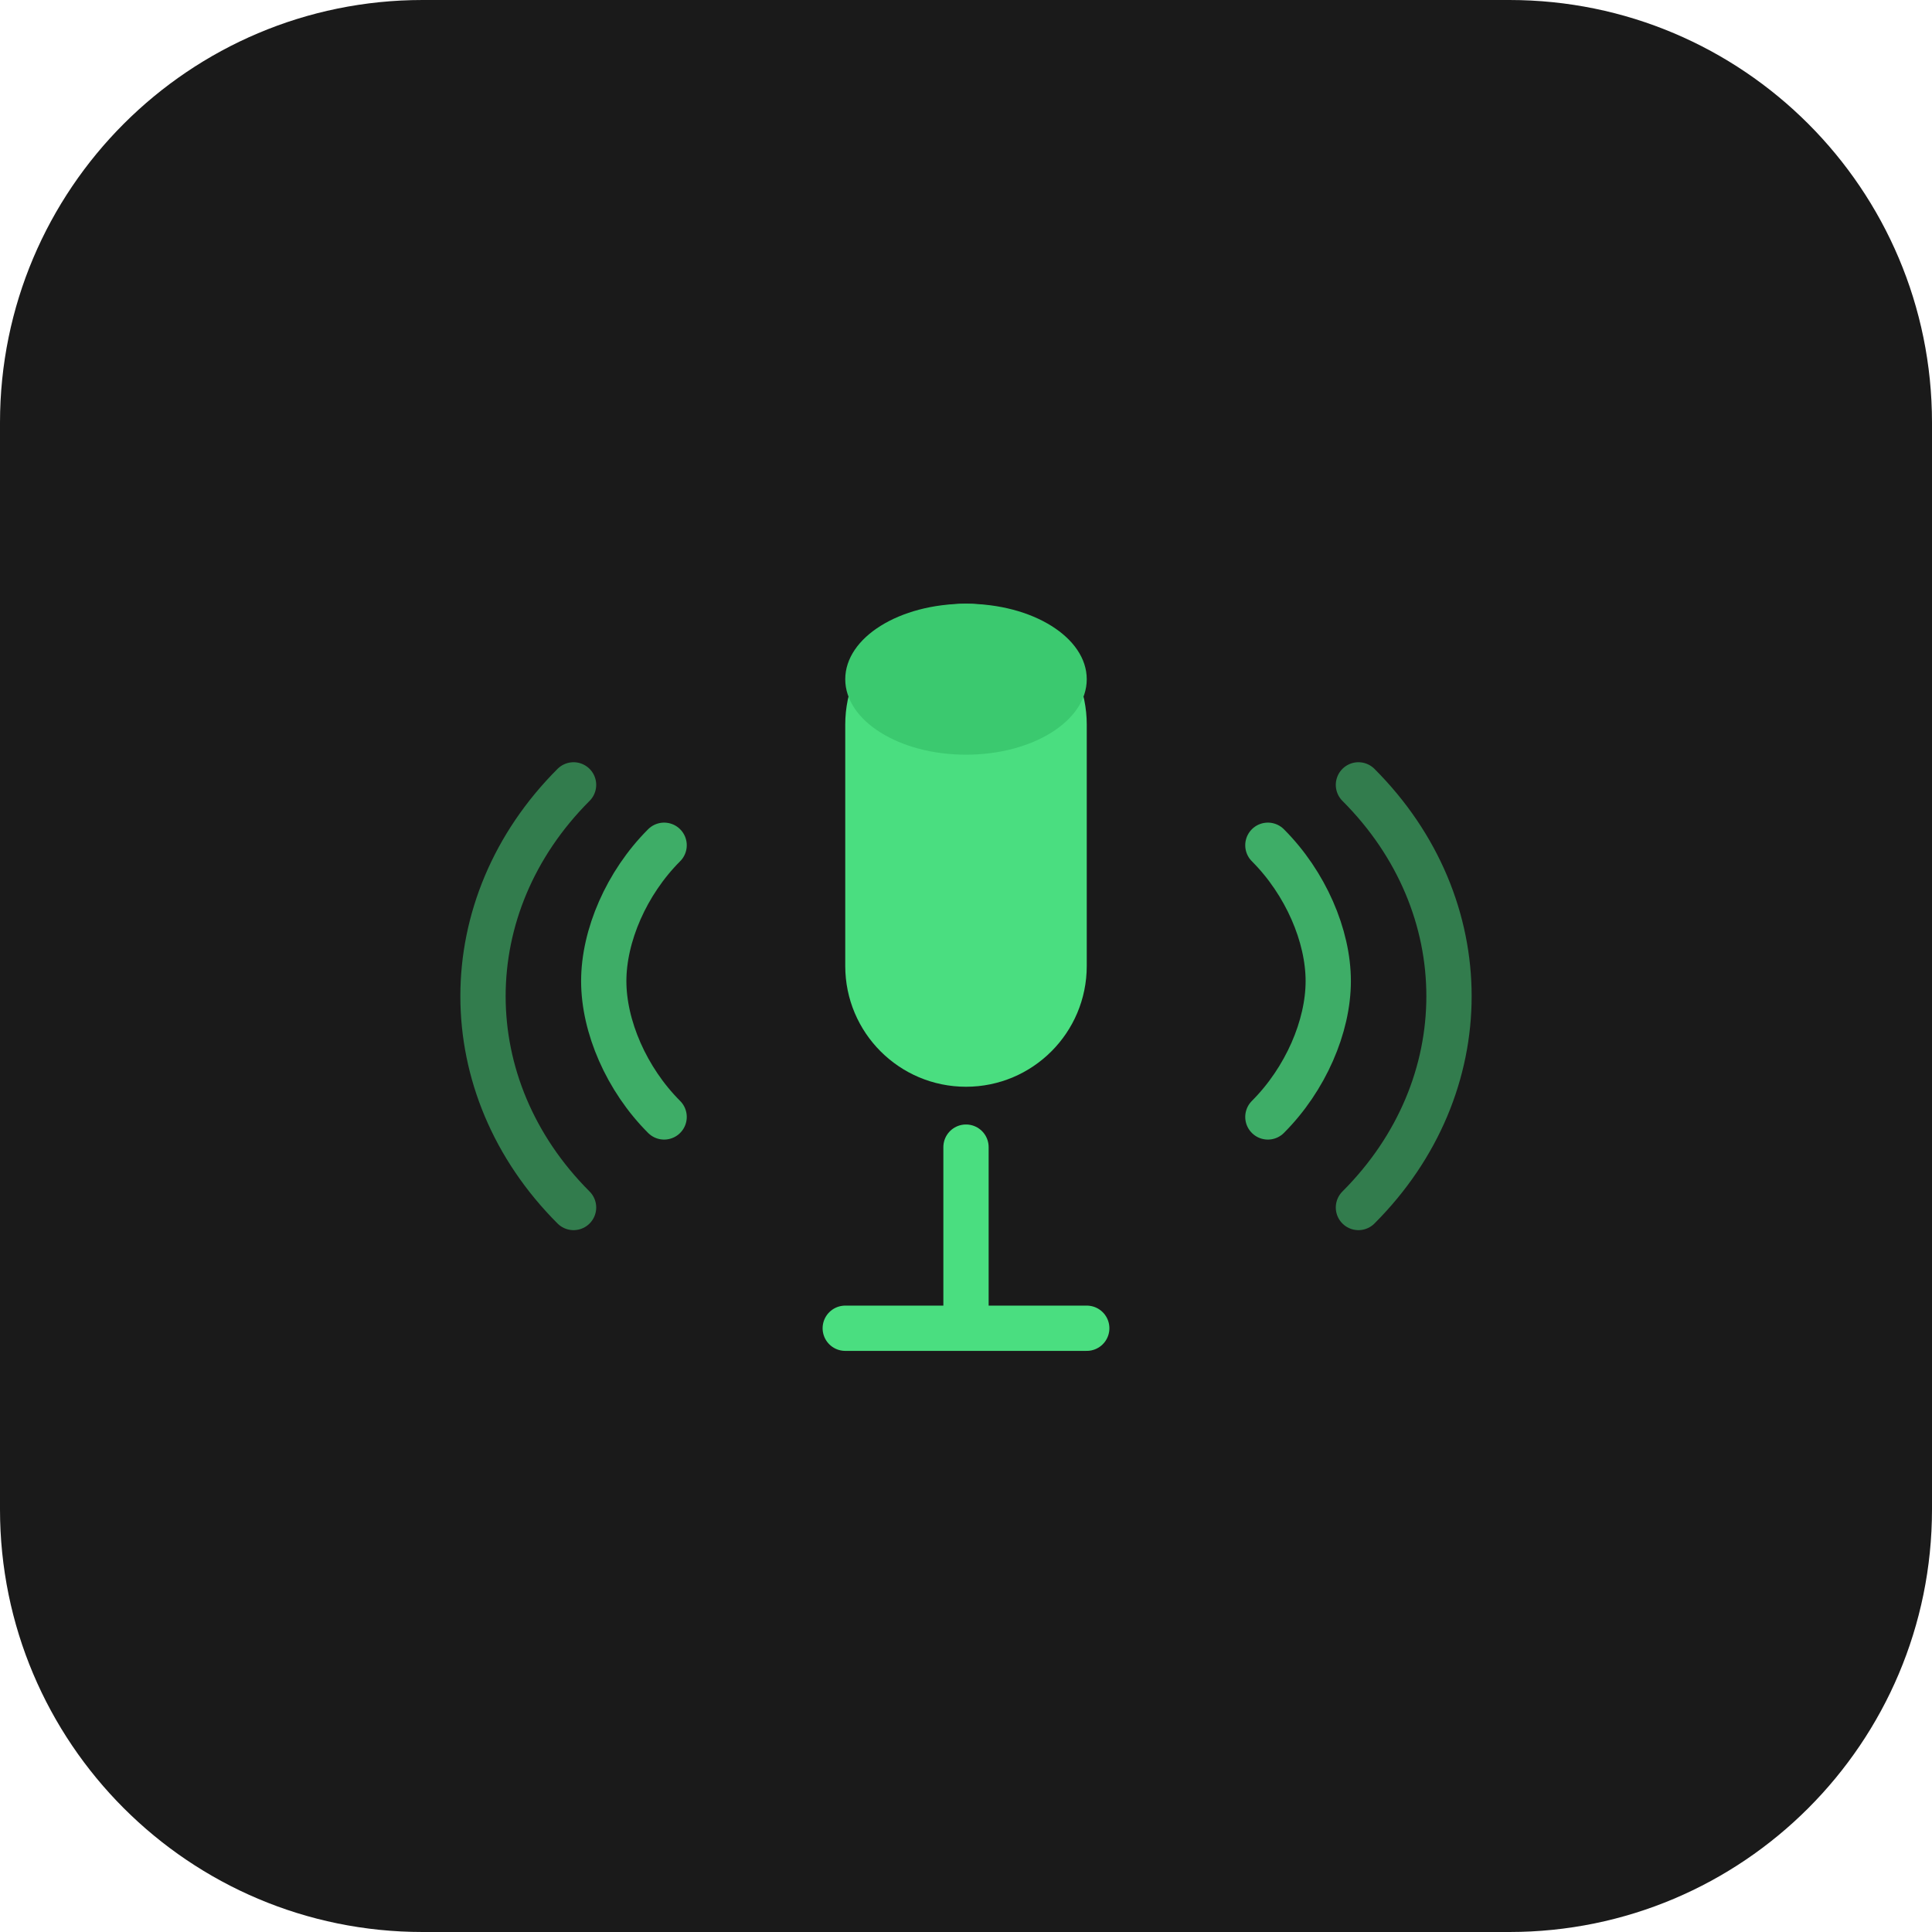
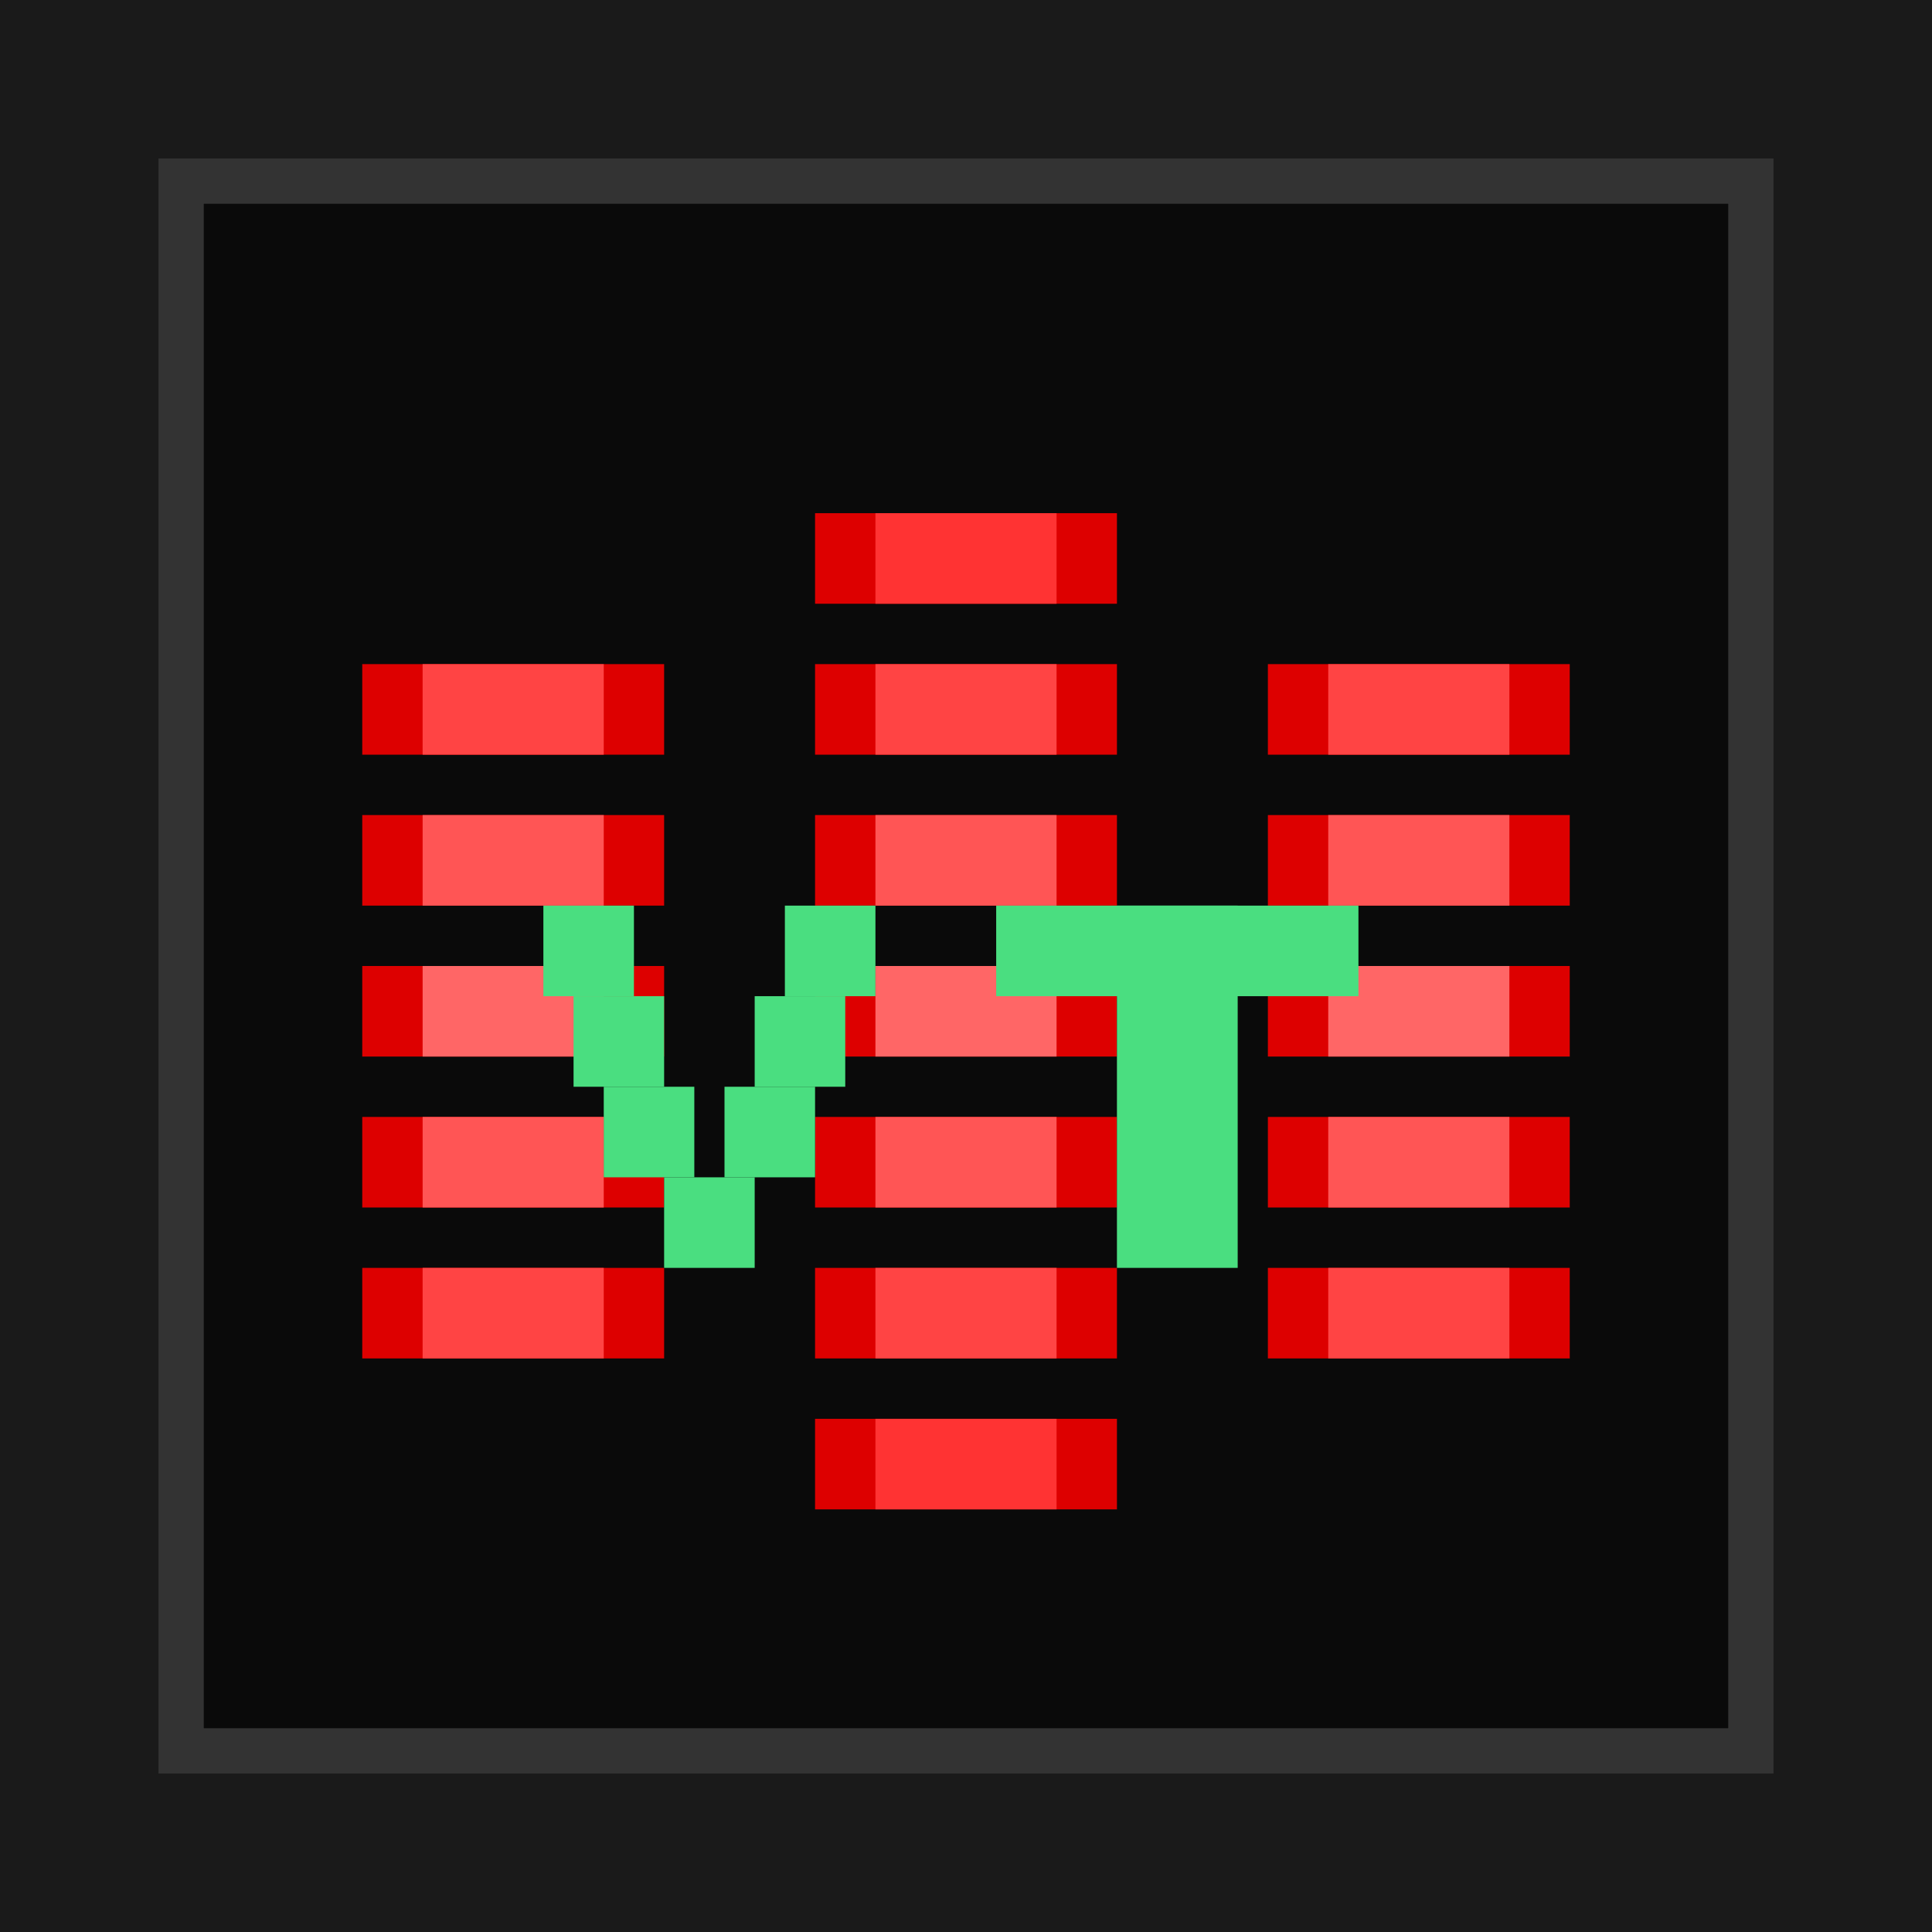
<svg xmlns="http://www.w3.org/2000/svg" viewBox="0 0 128 128" fill="none">
-   <rect width="128" height="128" rx="28" fill="#1a1a1a" />
-   <path d="M38 52c-4 4-6 9-6 14s2 10 6 14" stroke="#4ade80" stroke-width="3" stroke-linecap="round" fill="none" opacity="0.5" />
-   <path d="M44 56c-2.5 2.5-4 6-4 9s1.5 6.5 4 9" stroke="#4ade80" stroke-width="3" stroke-linecap="round" fill="none" opacity="0.75" />
-   <rect x="56" y="40" width="16" height="32" rx="8" fill="#4ade80" />
-   <rect x="56" y="40" width="16" height="10" rx="8" fill="#3bc96f" />
-   <path d="M64 76v12" stroke="#4ade80" stroke-width="3" stroke-linecap="round" />
-   <path d="M56 88h16" stroke="#4ade80" stroke-width="3" stroke-linecap="round" />
-   <path d="M84 56c2.5 2.5 4 6 4 9s-1.5 6.5-4 9" stroke="#4ade80" stroke-width="3" stroke-linecap="round" fill="none" opacity="0.75" />
-   <path d="M90 52c4 4 6 9 6 14s-2 10-6 14" stroke="#4ade80" stroke-width="3" stroke-linecap="round" fill="none" opacity="0.5" />
+   <rect width="128" height="128" fill="#1a1a1a" />
+   <rect x="12" y="12" width="104" height="104" fill="#0a0a0a" stroke="#333" stroke-width="3" />
+   <rect x="24" y="84" width="20" height="6" fill="#dd0000" />
+   <rect x="24" y="74" width="20" height="6" fill="#dd0000" />
+   <rect x="24" y="64" width="20" height="6" fill="#dd0000" />
+   <rect x="24" y="54" width="20" height="6" fill="#dd0000" />
+   <rect x="24" y="44" width="20" height="6" fill="#dd0000" />
+   <rect x="28" y="84" width="12" height="6" fill="#ff4444" />
+   <rect x="28" y="74" width="12" height="6" fill="#ff5555" />
+   <rect x="28" y="64" width="12" height="6" fill="#ff6666" />
+   <rect x="28" y="54" width="12" height="6" fill="#ff5555" />
+   <rect x="28" y="44" width="12" height="6" fill="#ff4444" />
+   <rect x="54" y="94" width="20" height="6" fill="#dd0000" />
+   <rect x="54" y="84" width="20" height="6" fill="#dd0000" />
+   <rect x="54" y="74" width="20" height="6" fill="#dd0000" />
+   <rect x="54" y="64" width="20" height="6" fill="#dd0000" />
+   <rect x="54" y="54" width="20" height="6" fill="#dd0000" />
+   <rect x="54" y="44" width="20" height="6" fill="#dd0000" />
+   <rect x="54" y="34" width="20" height="6" fill="#dd0000" />
+   <rect x="58" y="94" width="12" height="6" fill="#ff3333" />
+   <rect x="58" y="84" width="12" height="6" fill="#ff4444" />
+   <rect x="58" y="74" width="12" height="6" fill="#ff5555" />
+   <rect x="58" y="64" width="12" height="6" fill="#ff6666" />
+   <rect x="58" y="54" width="12" height="6" fill="#ff5555" />
+   <rect x="58" y="44" width="12" height="6" fill="#ff4444" />
+   <rect x="58" y="34" width="12" height="6" fill="#ff3333" />
+   <rect x="84" y="84" width="20" height="6" fill="#dd0000" />
+   <rect x="84" y="74" width="20" height="6" fill="#dd0000" />
+   <rect x="84" y="64" width="20" height="6" fill="#dd0000" />
+   <rect x="84" y="54" width="20" height="6" fill="#dd0000" />
+   <rect x="84" y="44" width="20" height="6" fill="#dd0000" />
+   <rect x="88" y="84" width="12" height="6" fill="#ff4444" />
+   <rect x="88" y="74" width="12" height="6" fill="#ff5555" />
+   <rect x="88" y="64" width="12" height="6" fill="#ff6666" />
+   <rect x="88" y="54" width="12" height="6" fill="#ff5555" />
+   <rect x="88" y="44" width="12" height="6" fill="#ff4444" />
+   <rect x="36" y="60" width="6" height="6" fill="#4ade80" />
+   <rect x="38" y="66" width="6" height="6" fill="#4ade80" />
+   <rect x="40" y="72" width="6" height="6" fill="#4ade80" />
+   <rect x="44" y="78" width="6" height="6" fill="#4ade80" />
+   <rect x="48" y="72" width="6" height="6" fill="#4ade80" />
+   <rect x="50" y="66" width="6" height="6" fill="#4ade80" />
+   <rect x="52" y="60" width="6" height="6" fill="#4ade80" />
+   <rect x="66" y="60" width="24" height="6" fill="#4ade80" />
+   <rect x="74" y="60" width="8" height="24" fill="#4ade80" />
</svg>
